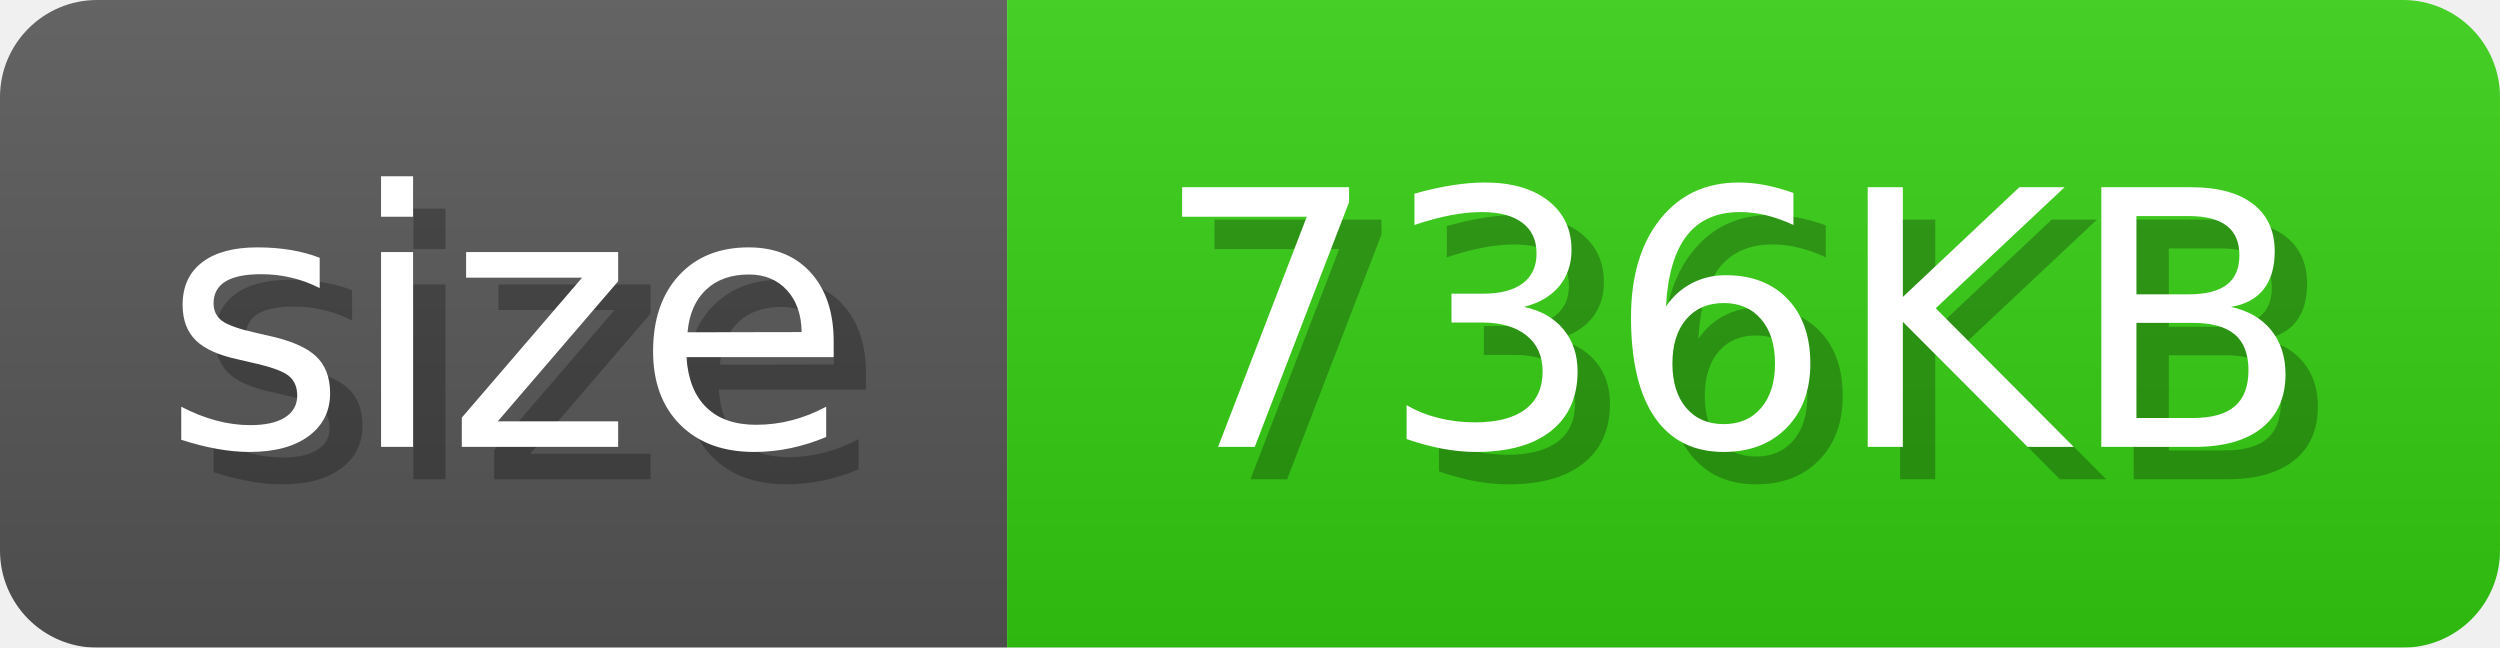
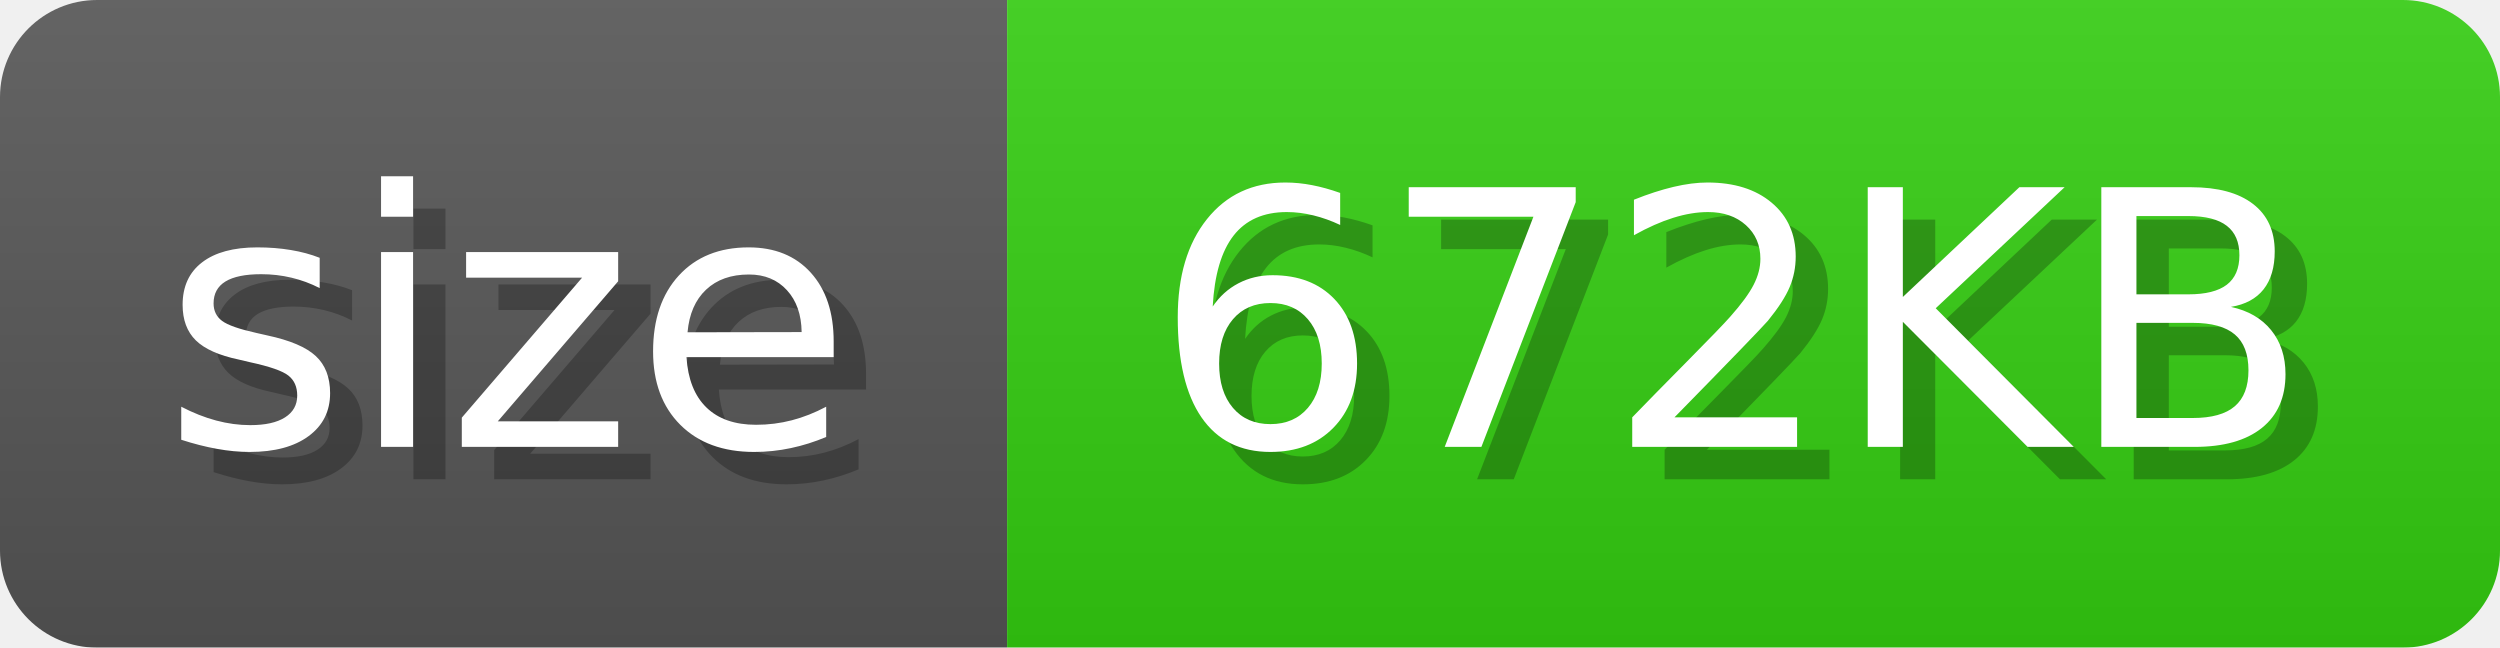
- <svg xmlns="http://www.w3.org/2000/svg" width="77.2" height="20" viewBox="0 0 772 200" role="img" aria-label="size: 736KB">
-   <linearGradient id="QTusm" x2="0" y2="100%">
+ <svg xmlns="http://www.w3.org/2000/svg" width="77.2" height="20" viewBox="0 0 772 200" role="img" aria-label="size: 672KB">
+   <linearGradient id="kGODD" x2="0" y2="100%">
    <stop offset="0" stop-opacity=".1" stop-color="#EEE" />
    <stop offset="1" stop-opacity=".1" />
  </linearGradient>
-   <mask id="RARCn">
+   <mask id="lQXGz">
    <rect width="772" height="200" rx="30" fill="#FFF" />
  </mask>
-   <g mask="url(#RARCn)">
+   <g mask="url(#lQXGz)">
    <rect width="311" height="200" fill="#555" />
    <rect width="461" height="200" fill="#3C1" x="311" />
-     <rect width="772" height="200" fill="url(#QTusm)" />
+     <rect width="772" height="200" fill="url(#kGODD)" />
  </g>
  <g aria-hidden="true" fill="#fff" text-anchor="start" font-family="Verdana,DejaVu Sans,sans-serif" font-size="110">
    <text x="60" y="148" textLength="211" fill="#000" opacity="0.25">size</text>
    <text x="50" y="138" textLength="211">size</text>
-     <text x="366" y="148" textLength="361" fill="#000" opacity="0.25">736KB</text>
-     <text x="356" y="138" textLength="361">736KB</text>
+     <text x="366" y="148" textLength="361" fill="#000" opacity="0.25">672KB</text>
+     <text x="356" y="138" textLength="361">672KB</text>
  </g>
</svg>
